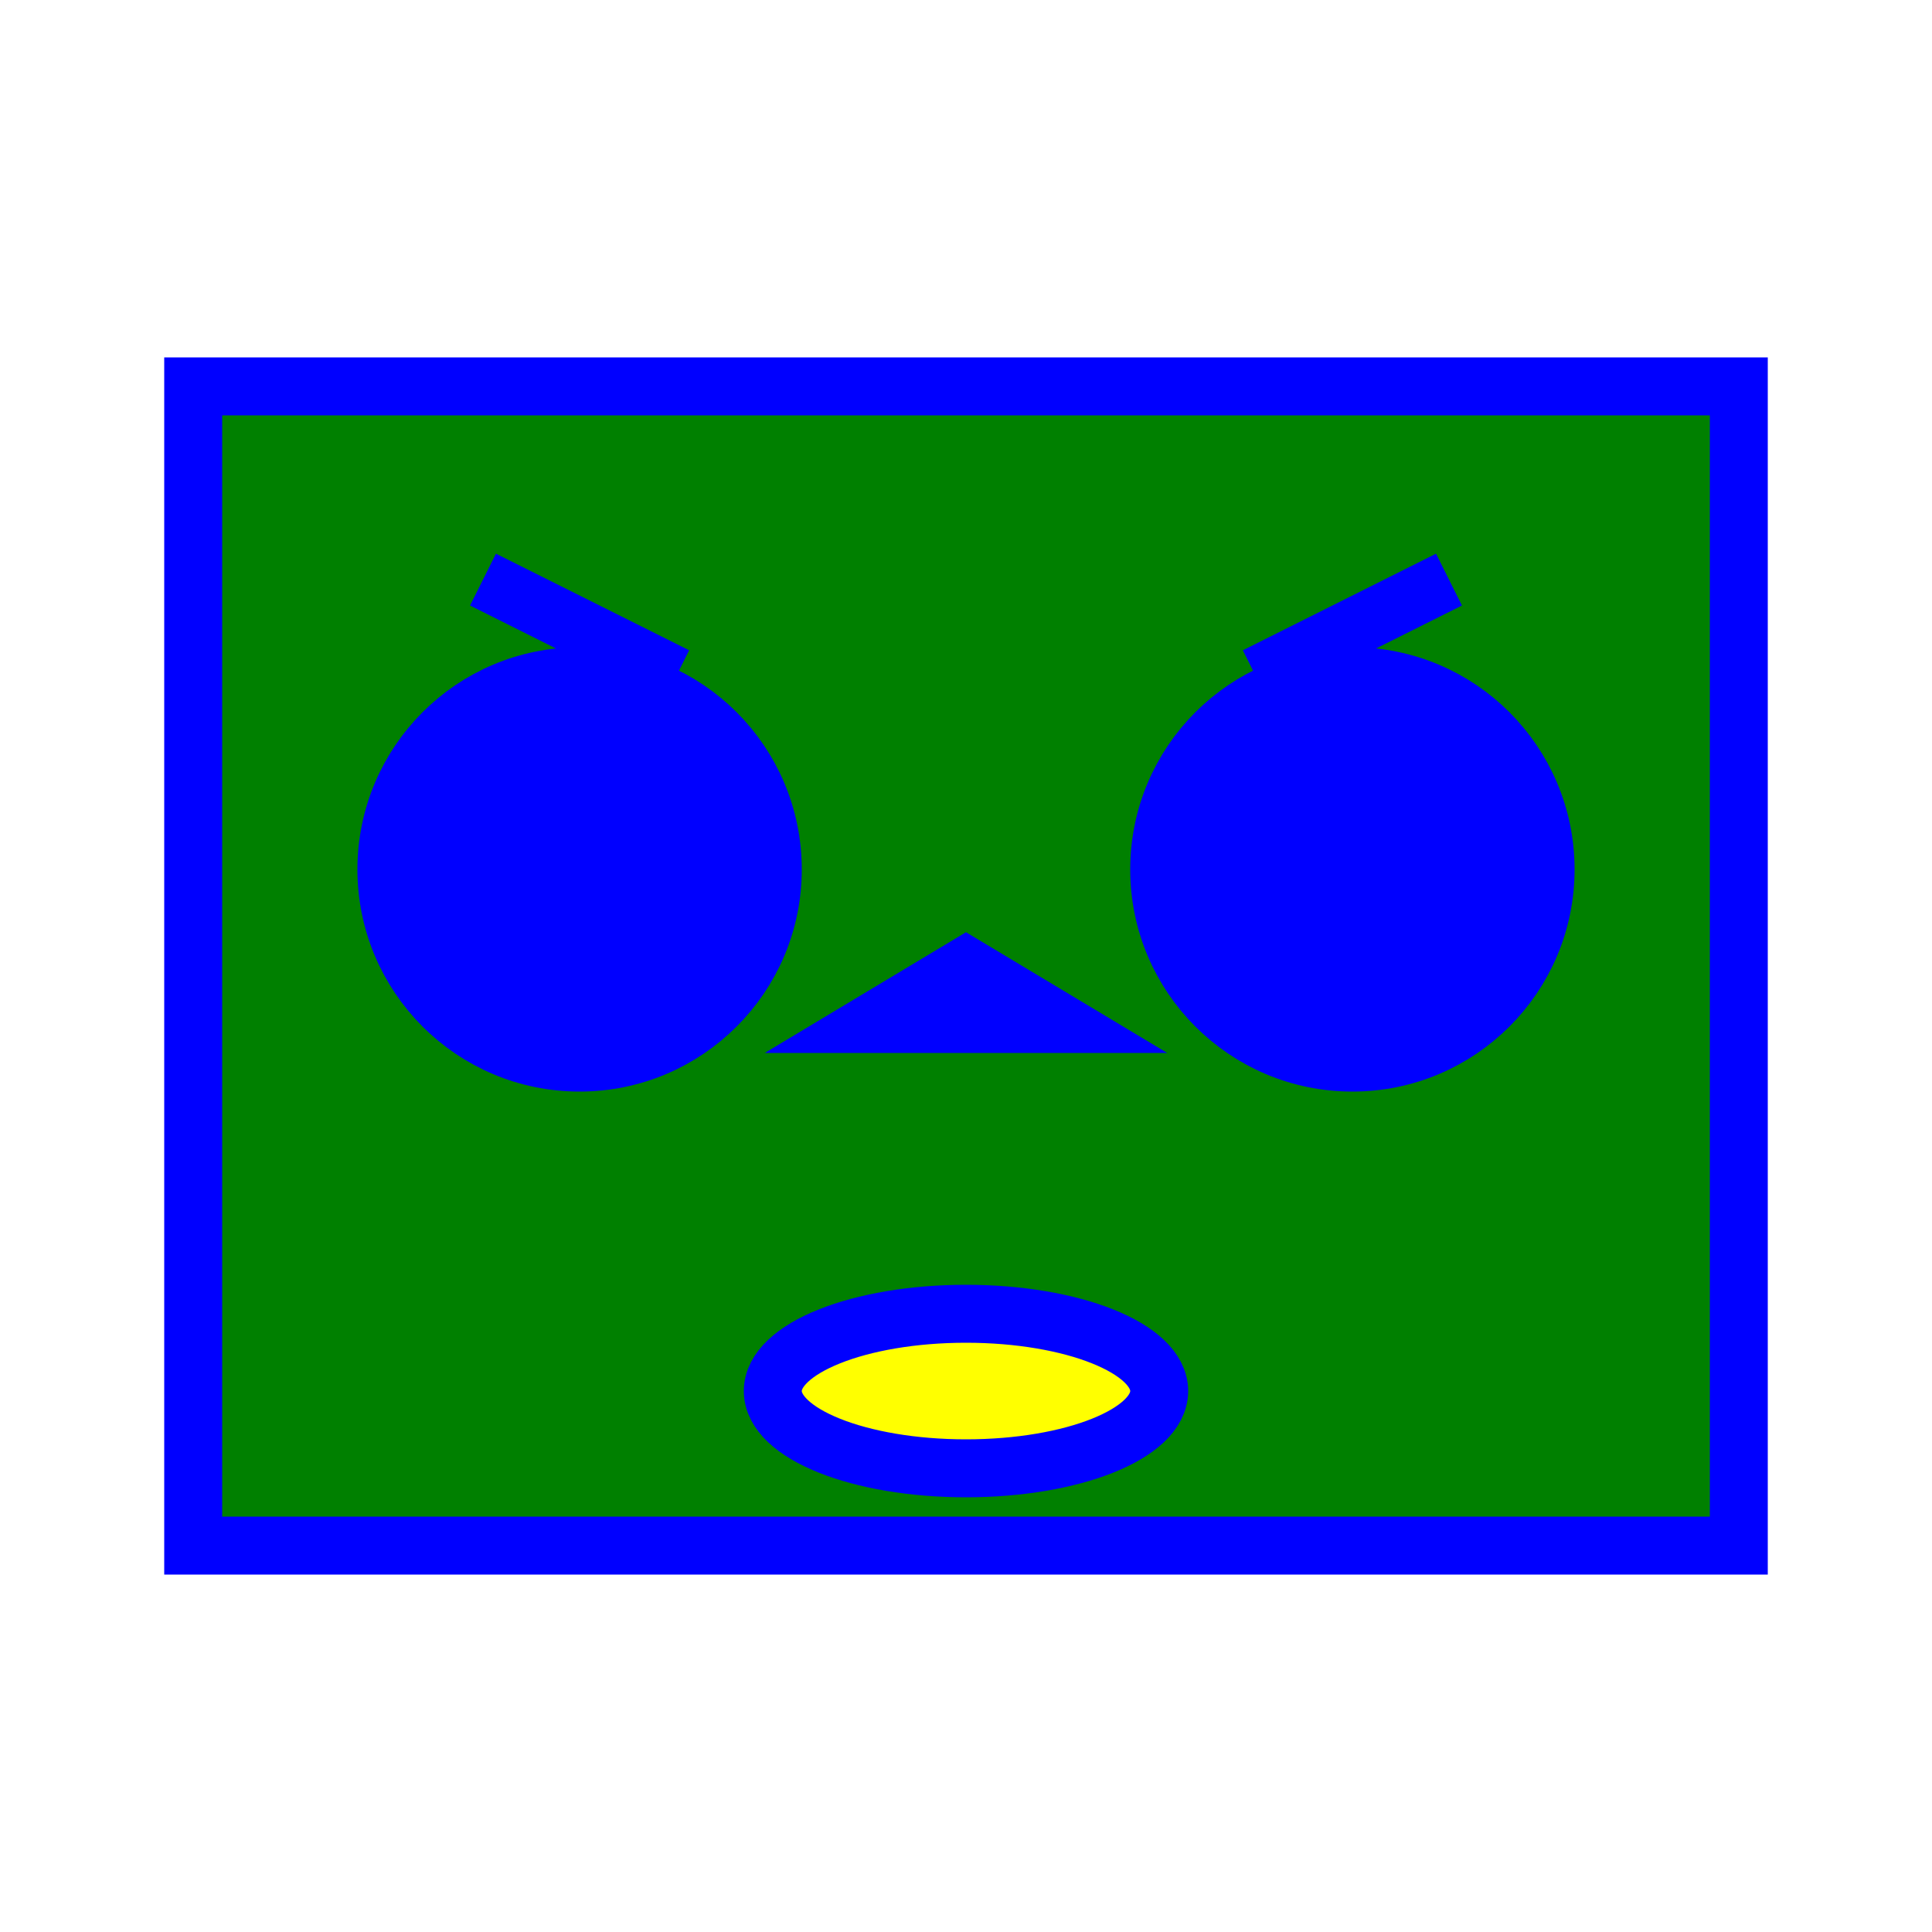
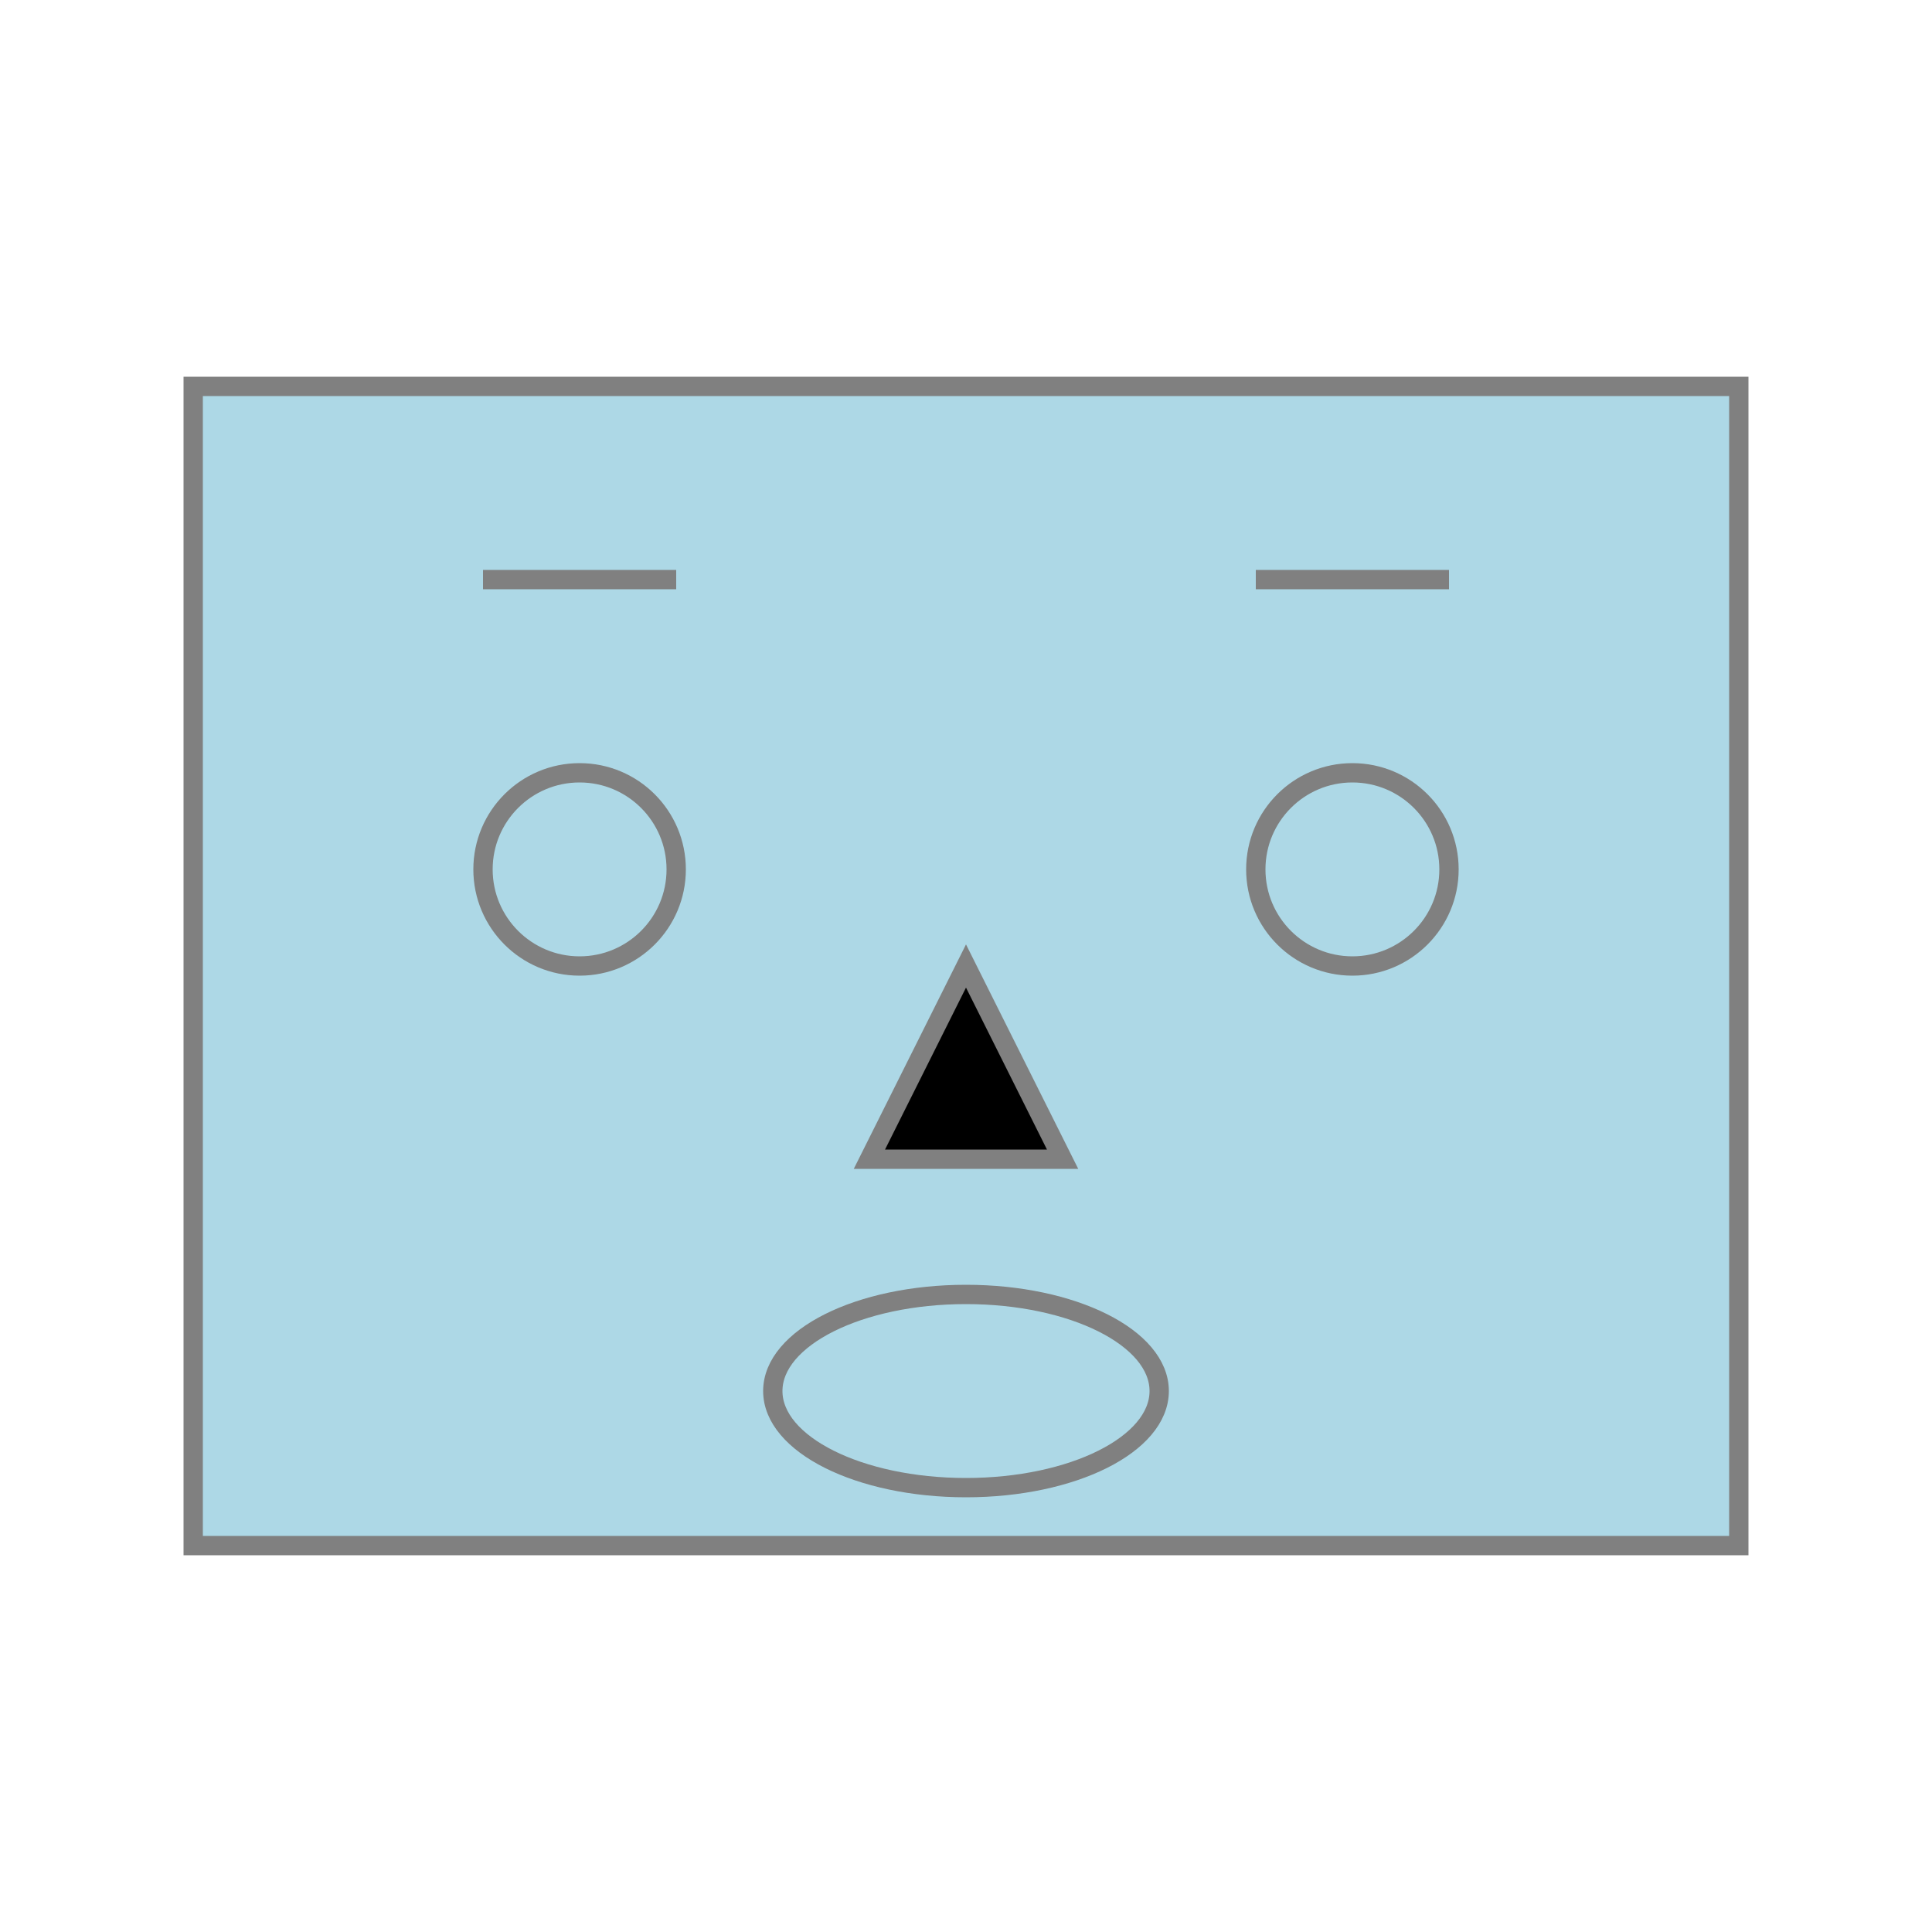
<svg xmlns="http://www.w3.org/2000/svg" viewBox="-50 -50 100 100" width="100mm" height="100mm">
-   <g stroke-width="3.0" stroke="blue">
-     <rect width="80" height="60" x="-40" y="-30" fill="green" />
-     <line x1="-25" y1="-20" x2="-15" y2="-15.0" />
-     <line x1="25" y1="-20" x2="15" y2="-15.0" />
-     <circle cx="-20" cy="-5" r="10.0" fill="blue" />
-     <circle cx="20" cy="-5" r="10.0" fill="blue" />
-     <path d="M 0 0 l 5.0 3.0 h -10.0 z" fill="none" />
-     <ellipse cx="0" cy="22" rx="10.0" ry="4.0" fill="yellow" />
+   <g stroke-width="1.0" stroke="gray">
+     <rect width="80" height="60" x="-40" y="-30" fill="lightblue" />
+     <line x1="-25" y1="-20" x2="-15" y2="-20.0" />
+     <line x1="25" y1="-20" x2="15" y2="-20.0" />
+     <circle cx="-20" cy="-5" r="5.0" fill="none" />
+     <circle cx="20" cy="-5" r="5.0" fill="none" />
+     <path d="M 0 0 l 5.0 10.0 h -10.0 z" fill="lightpurple" />
+     <ellipse cx="0" cy="22" rx="10.0" ry="5.0" fill="none" />
  </g>
</svg>
